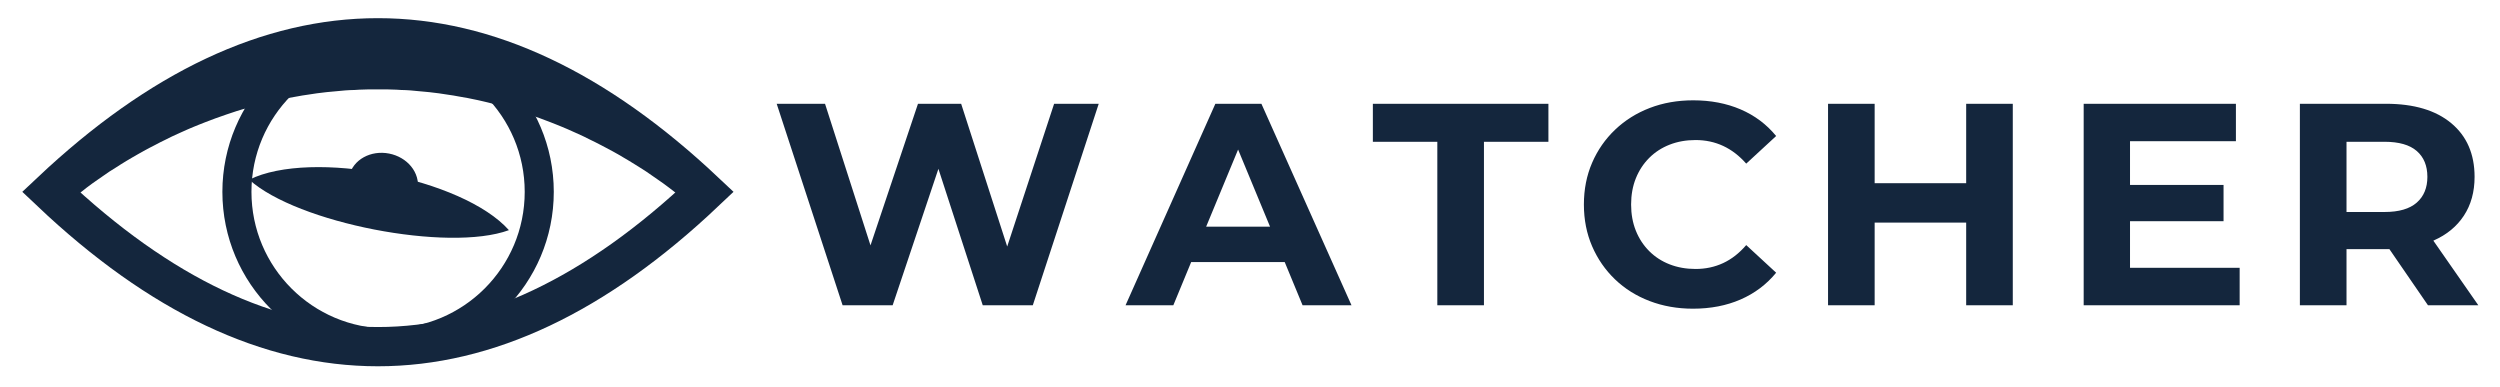
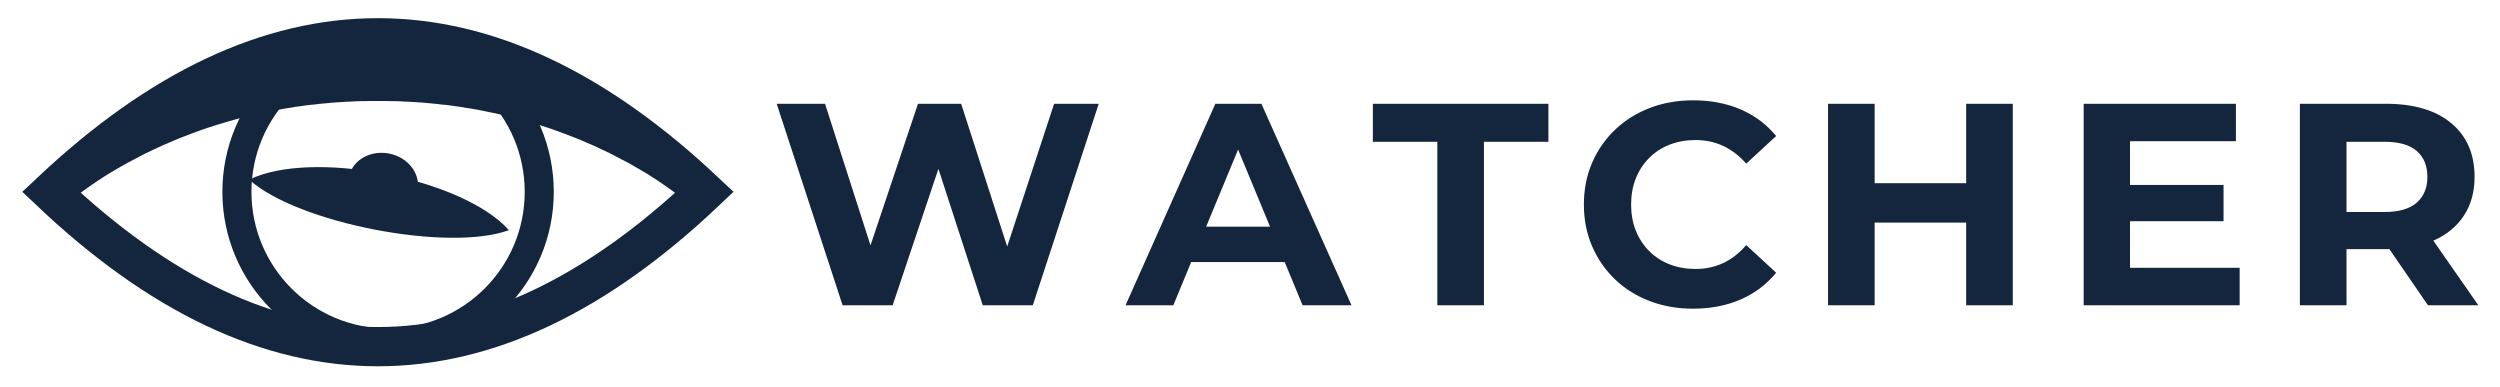
<svg xmlns="http://www.w3.org/2000/svg" viewBox="170 190 1720 266" width="1720" height="266">
  <g fill="none" stroke="#14263D">
    <path d="M205,322 Q430,110 655,322 Q430,535 205,322 Z" stroke-width="27" stroke-linejoin="miter" />
    <circle cx="437" cy="322" r="104" stroke-width="20" />
  </g>
-   <path fill="#14263D" d="M214.2,331.8 L218.0,328.5 L221.8,325.3 L225.7,322.2 L229.5,319.2 L233.4,316.3 L237.4,313.5 L241.3,310.8 L245.2,308.1 L249.2,305.6 L253.1,303.1 L257.0,300.7 L260.9,298.4 L264.9,296.1 L268.8,293.9 L272.7,291.8 L276.6,289.8 L280.4,287.8 L284.3,285.9 L288.1,284.0 L292.0,282.2 L295.8,280.5 L299.6,278.8 L303.4,277.2 L307.1,275.7 L310.9,274.2 L314.6,272.8 L318.3,271.4 L322.0,270.1 L325.7,268.8 L329.3,267.6 L332.9,266.4 L336.5,265.3 L340.1,264.3 L343.6,263.3 L347.2,262.3 L350.7,261.4 L354.2,260.5 L357.6,259.7 L361.1,258.9 L364.5,258.2 L367.9,257.5 L371.3,256.9 L374.7,256.3 L378.0,255.7 L381.4,255.2 L384.7,254.7 L388.0,254.2 L391.3,253.8 L394.6,253.4 L397.8,253.1 L401.1,252.8 L404.3,252.5 L407.5,252.2 L410.8,252.0 L414.0,251.9 L417.2,251.7 L420.4,251.6 L423.6,251.5 L426.8,251.5 L430.0,251.5 L433.1,251.5 L436.3,251.5 L439.5,251.6 L442.7,251.7 L445.9,251.9 L449.2,252.0 L452.4,252.2 L455.6,252.5 L458.8,252.8 L462.1,253.1 L465.3,253.4 L468.6,253.8 L471.9,254.2 L475.2,254.7 L478.5,255.2 L481.9,255.7 L485.2,256.3 L488.6,256.9 L492.0,257.5 L495.4,258.2 L498.8,258.9 L502.3,259.7 L505.7,260.5 L509.2,261.4 L512.7,262.3 L516.3,263.3 L519.8,264.3 L523.4,265.3 L527.0,266.4 L530.6,267.6 L534.3,268.8 L537.9,270.1 L541.6,271.4 L545.3,272.8 L549.0,274.2 L552.8,275.7 L556.5,277.2 L560.3,278.8 L564.1,280.5 L567.9,282.2 L571.8,284.0 L575.6,285.9 L579.5,287.8 L583.4,289.8 L587.2,291.8 L591.1,293.9 L595.1,296.1 L599.0,298.4 L602.9,300.7 L606.8,303.1 L610.8,305.6 L614.7,308.1 L618.6,310.8 L622.5,313.5 L626.5,316.3 L630.4,319.2 L634.3,322.2 L638.1,325.3 L641.9,328.5 L645.7,331.8 L655.0,322.0 L651.2,318.5 L647.5,315.0 L643.7,311.6 L640.0,308.3 L636.2,305.0 L632.5,301.8 L628.7,298.7 L625.0,295.6 L621.2,292.5 L617.5,289.6 L613.7,286.7 L610.0,283.8 L606.2,281.0 L602.5,278.3 L598.7,275.6 L595.0,273.0 L591.2,270.4 L587.5,267.9 L583.7,265.5 L580.0,263.1 L576.2,260.7 L572.5,258.5 L568.7,256.3 L565.0,254.1 L561.2,252.0 L557.5,250.0 L553.7,248.0 L550.0,246.1 L546.2,244.3 L542.5,242.5 L538.7,240.7 L535.0,239.0 L531.2,237.4 L527.5,235.9 L523.7,234.4 L520.0,232.9 L516.2,231.5 L512.5,230.2 L508.7,228.9 L505.0,227.7 L501.2,226.6 L497.5,225.5 L493.7,224.5 L490.0,223.5 L486.2,222.6 L482.5,221.7 L478.7,220.9 L475.0,220.2 L471.2,219.5 L467.5,218.9 L463.7,218.3 L460.0,217.8 L456.2,217.4 L452.5,217.0 L448.7,216.7 L445.0,216.4 L441.2,216.2 L437.5,216.1 L433.7,216.0 L430.0,216.0 L426.2,216.0 L422.5,216.1 L418.7,216.2 L415.0,216.4 L411.2,216.7 L407.5,217.0 L403.7,217.4 L400.0,217.8 L396.2,218.3 L392.5,218.9 L388.7,219.5 L385.0,220.2 L381.2,220.9 L377.5,221.7 L373.7,222.6 L370.0,223.5 L366.2,224.5 L362.5,225.5 L358.7,226.6 L355.0,227.7 L351.2,228.9 L347.5,230.2 L343.7,231.5 L340.0,232.9 L336.2,234.4 L332.5,235.9 L328.7,237.4 L325.0,239.0 L321.2,240.7 L317.5,242.5 L313.7,244.3 L310.0,246.1 L306.2,248.0 L302.5,250.0 L298.7,252.0 L295.0,254.1 L291.2,256.3 L287.5,258.5 L283.7,260.7 L280.0,263.1 L276.2,265.5 L272.5,267.9 L268.7,270.4 L265.0,273.0 L261.2,275.6 L257.5,278.3 L253.7,281.0 L250.0,283.8 L246.2,286.7 L242.5,289.6 L238.7,292.5 L235.0,295.6 L231.2,298.7 L227.5,301.8 L223.7,305.0 L220.0,308.3 L216.2,311.6 L212.5,315.0 L208.7,318.5 L205.0,322.0 Z" />
+   <path fill="#14263D" d="M214.2,331.8 L218.0,328.5 L221.9,325.4 L225.8,322.4 L229.8,319.5 L233.8,316.7 L237.8,314.0 L241.8,311.4 L245.8,308.9 L249.9,306.5 L253.9,304.2 L258.0,301.9 L262.0,299.8 L266.0,297.7 L270.0,295.6 L274.0,293.7 L278.0,291.8 L282.0,290.0 L285.9,288.3 L289.8,286.6 L293.7,285.0 L297.6,283.5 L301.5,282.0 L305.3,280.6 L309.2,279.2 L313.0,277.9 L316.7,276.7 L320.5,275.5 L324.2,274.4 L327.9,273.3 L331.5,272.3 L335.1,271.3 L338.7,270.4 L342.3,269.5 L345.9,268.7 L349.4,267.9 L352.9,267.2 L356.3,266.5 L359.8,265.8 L363.2,265.2 L366.5,264.6 L369.9,264.1 L373.2,263.5 L376.5,263.1 L379.8,262.6 L383.0,262.2 L386.3,261.9 L389.5,261.5 L392.7,261.2 L395.9,260.9 L399.0,260.6 L402.2,260.4 L405.3,260.2 L408.4,260.0 L411.5,259.9 L414.6,259.7 L417.7,259.6 L420.7,259.6 L423.8,259.5 L426.9,259.5 L430.0,259.5 L433.0,259.5 L436.1,259.5 L439.2,259.6 L442.2,259.6 L445.3,259.7 L448.4,259.9 L451.5,260.0 L454.6,260.2 L457.8,260.4 L460.9,260.6 L464.1,260.9 L467.2,261.2 L470.4,261.5 L473.6,261.9 L476.9,262.2 L480.1,262.6 L483.4,263.1 L486.7,263.5 L490.0,264.1 L493.4,264.6 L496.8,265.2 L500.2,265.8 L503.6,266.5 L507.0,267.2 L510.5,267.9 L514.1,268.7 L517.6,269.5 L521.2,270.4 L524.8,271.3 L528.4,272.3 L532.1,273.3 L535.7,274.4 L539.5,275.5 L543.2,276.7 L547.0,277.9 L550.8,279.2 L554.6,280.6 L558.4,282.0 L562.3,283.5 L566.2,285.0 L570.1,286.6 L574.0,288.3 L578.0,290.0 L581.9,291.8 L585.9,293.7 L589.9,295.6 L593.9,297.7 L597.9,299.8 L602.0,301.9 L606.0,304.2 L610.0,306.5 L614.1,308.9 L618.1,311.4 L622.1,314.0 L626.1,316.7 L630.1,319.5 L634.1,322.4 L638.0,325.4 L641.9,328.5 L645.7,331.8 L655.0,322.0 L651.2,318.5 L647.5,315.0 L643.7,311.6 L640.0,308.3 L636.2,305.0 L632.5,301.8 L628.7,298.7 L625.0,295.6 L621.2,292.5 L617.5,289.6 L613.7,286.7 L610.0,283.8 L606.2,281.0 L602.5,278.3 L598.7,275.6 L595.0,273.0 L591.2,270.4 L587.5,267.9 L583.7,265.5 L580.0,263.1 L576.2,260.7 L572.5,258.5 L568.7,256.3 L565.0,254.1 L561.2,252.0 L557.5,250.0 L553.7,248.0 L550.0,246.1 L546.2,244.3 L542.5,242.5 L538.7,240.7 L535.0,239.0 L531.2,237.4 L527.5,235.9 L523.7,234.4 L520.0,232.9 L516.2,231.5 L512.5,230.2 L508.7,228.9 L505.0,227.7 L501.2,226.6 L497.5,225.5 L493.7,224.5 L490.0,223.5 L486.2,222.6 L482.5,221.7 L478.7,220.9 L475.0,220.2 L471.2,219.5 L467.5,218.9 L463.7,218.3 L460.0,217.8 L456.2,217.4 L452.5,217.0 L448.7,216.7 L445.0,216.4 L441.2,216.2 L437.5,216.1 L433.7,216.0 L430.0,216.0 L426.2,216.0 L422.5,216.1 L418.7,216.2 L415.0,216.4 L411.2,216.7 L407.5,217.0 L403.7,217.4 L400.0,217.8 L396.2,218.3 L392.5,218.9 L388.7,219.5 L385.0,220.2 L381.2,220.9 L377.5,221.7 L373.7,222.6 L370.0,223.5 L366.2,224.5 L362.5,225.5 L358.7,226.6 L355.0,227.7 L351.2,228.9 L347.5,230.2 L343.7,231.5 L340.0,232.9 L336.2,234.4 L332.5,235.9 L328.7,237.4 L325.0,239.0 L321.2,240.7 L317.5,242.5 L313.7,244.3 L310.0,246.1 L306.2,248.0 L302.5,250.0 L298.7,252.0 L295.0,254.1 L291.2,256.3 L287.5,258.5 L283.7,260.7 L280.0,263.1 L276.2,265.5 L272.5,267.9 L268.7,270.4 L265.0,273.0 L261.2,275.6 L257.5,278.3 L253.7,281.0 L250.0,283.8 L246.2,286.7 L242.5,289.6 L238.7,292.5 L235.0,295.6 L231.2,298.7 L227.5,301.8 L223.7,305.0 L220.0,308.3 L216.2,311.6 L212.5,315.0 L208.7,318.5 L205.0,322.0 Z" />
  <path d="M413,316 a18,15 0 0 1 36,0 Z" fill="#14263D" stroke="#14263D" stroke-width="12" stroke-linejoin="round" transform="rotate(11 431 330)" />
  <path d="M340,331 C378,302 484,302 522,331 C484,354 378,354 340,331 Z" fill="#14263D" transform="rotate(11 431 330)" />
  <path d="M784.15 400L749.70 400L704.36 261.40L737.62 261.40L768.90 358.82L801.57 261.40L831.27 261.40L862.95 359.61L895.23 261.40L925.92 261.40L880.58 400L846.12 400L815.63 306.15M977.26 400L944.39 400L1006.17 261.40L1037.85 261.40L1099.82 400L1066.16 400L1053.88 370.30L989.53 370.30L977.26 400M999.83 345.95L1043.79 345.95L1021.81 292.88M1190.96 400L1158.88 400L1158.88 287.54L1114.53 287.54L1114.53 261.40L1235.31 261.40L1235.31 287.54L1190.96 287.54M1334.77 402.38Q1318.73 402.38 1304.97 397.13Q1291.21 391.88 1281.11 382.18Q1271.01 372.48 1265.37 359.41Q1259.72 346.34 1259.72 330.70Q1259.72 315.06 1265.37 301.99Q1271.01 288.92 1281.21 279.22Q1291.40 269.52 1305.07 264.27Q1318.73 259.02 1334.96 259.02Q1352.98 259.02 1367.53 265.26Q1382.09 271.50 1391.99 283.58L1371.40 302.58Q1364.27 294.47 1355.56 290.41Q1346.84 286.35 1336.55 286.35Q1326.85 286.35 1318.73 289.52Q1310.61 292.68 1304.67 298.62Q1298.73 304.56 1295.46 312.68Q1292.20 320.80 1292.20 330.70Q1292.20 340.60 1295.46 348.72Q1298.73 356.84 1304.67 362.78Q1310.61 368.72 1318.73 371.88Q1326.85 375.05 1336.55 375.05Q1346.84 375.05 1355.56 370.99Q1364.27 366.93 1371.40 358.62L1391.99 377.63Q1382.09 389.70 1367.53 396.04Q1352.98 402.38 1334.77 402.38M1554.80 400L1522.73 400L1522.73 343.17L1459.76 343.17L1459.76 400L1427.69 400L1427.69 261.40L1459.76 261.40L1459.76 316.05L1522.73 316.05L1522.73 261.40L1554.80 261.40M1710.88 400L1603.57 400L1603.57 261.40L1708.31 261.40L1708.31 287.14L1635.45 287.14L1635.45 317.24L1699.80 317.24L1699.80 342.18L1635.45 342.18L1635.45 374.26L1710.88 374.26M1784.40 400L1752.32 400L1752.32 261.40L1811.53 261.40Q1840.43 261.40 1856.47 274.76Q1872.51 288.13 1872.51 311.69Q1872.51 327.14 1865.18 338.32Q1857.86 349.51 1844.39 355.45Q1844.20 355.45 1844.20 355.65L1875.08 400L1840.43 400L1813.90 361.39Q1813.11 361.39 1812.32 361.39L1784.40 361.39L1784.40 400M1784.40 287.54L1784.40 335.85L1810.54 335.85Q1825.39 335.85 1832.71 329.41Q1840.04 322.98 1840.04 311.69Q1840.04 300.21 1832.71 293.87Q1825.39 287.54 1810.54 287.54" fill="#14263D" />
</svg>
